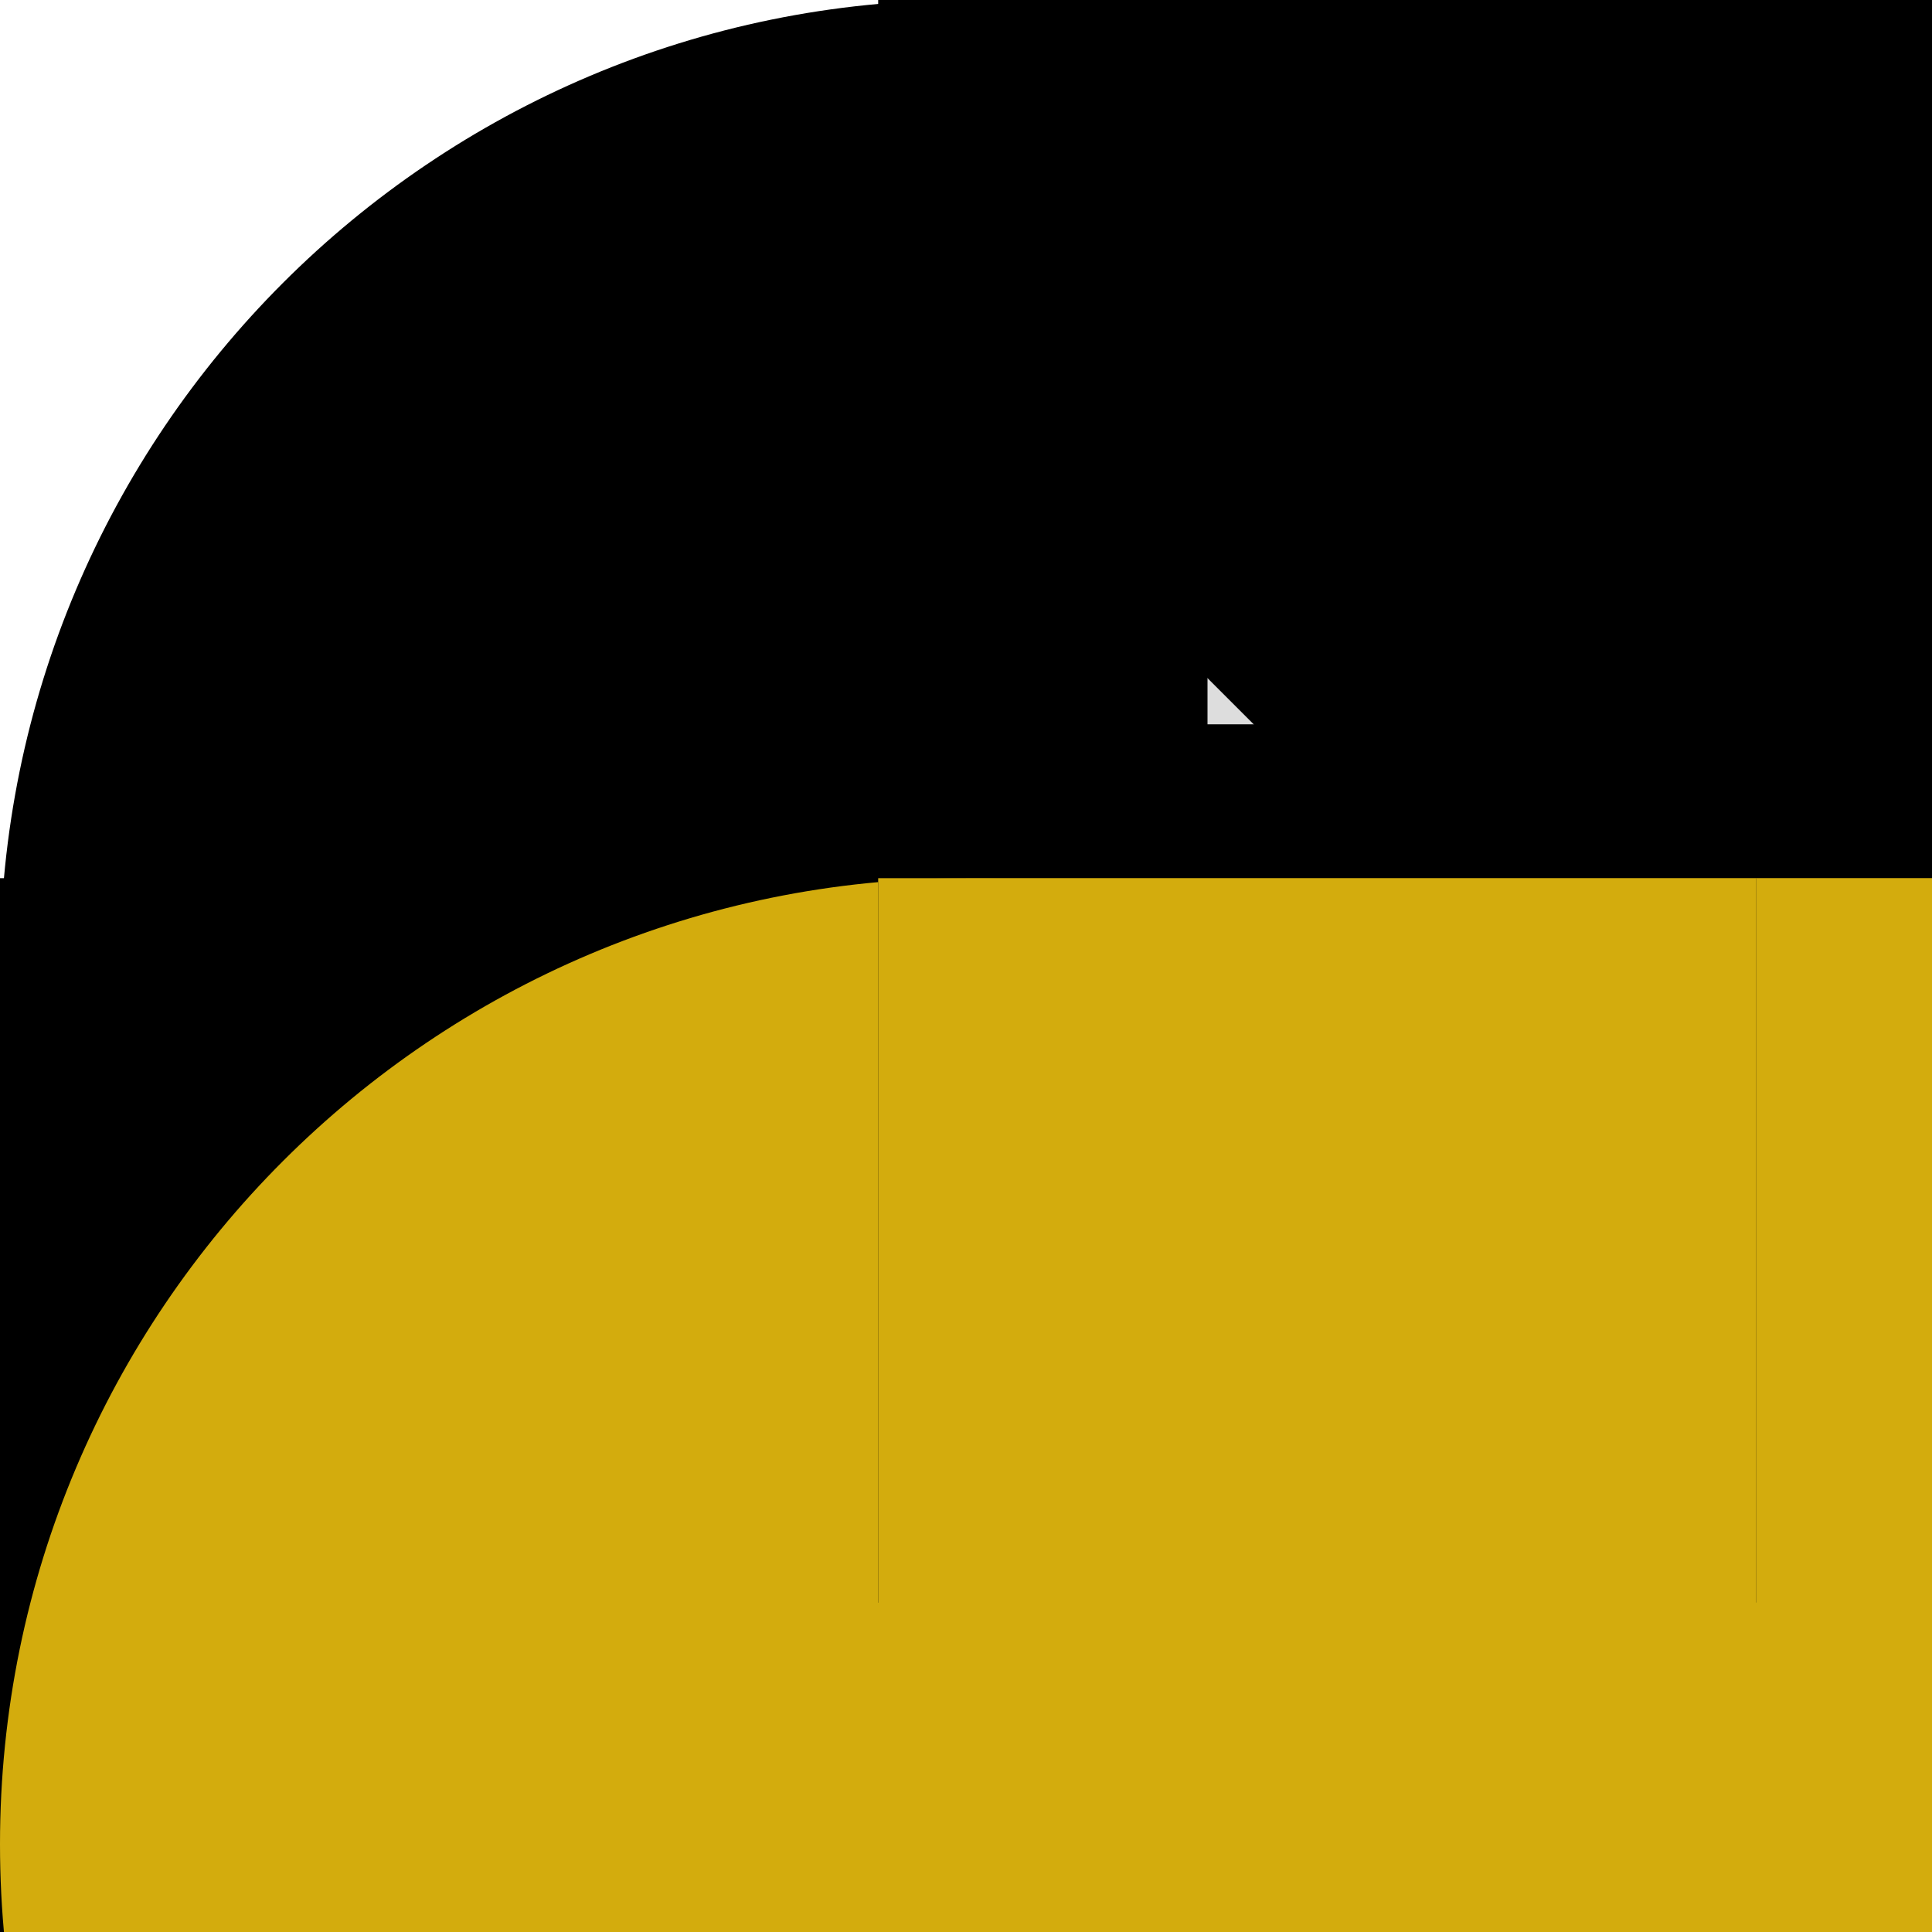
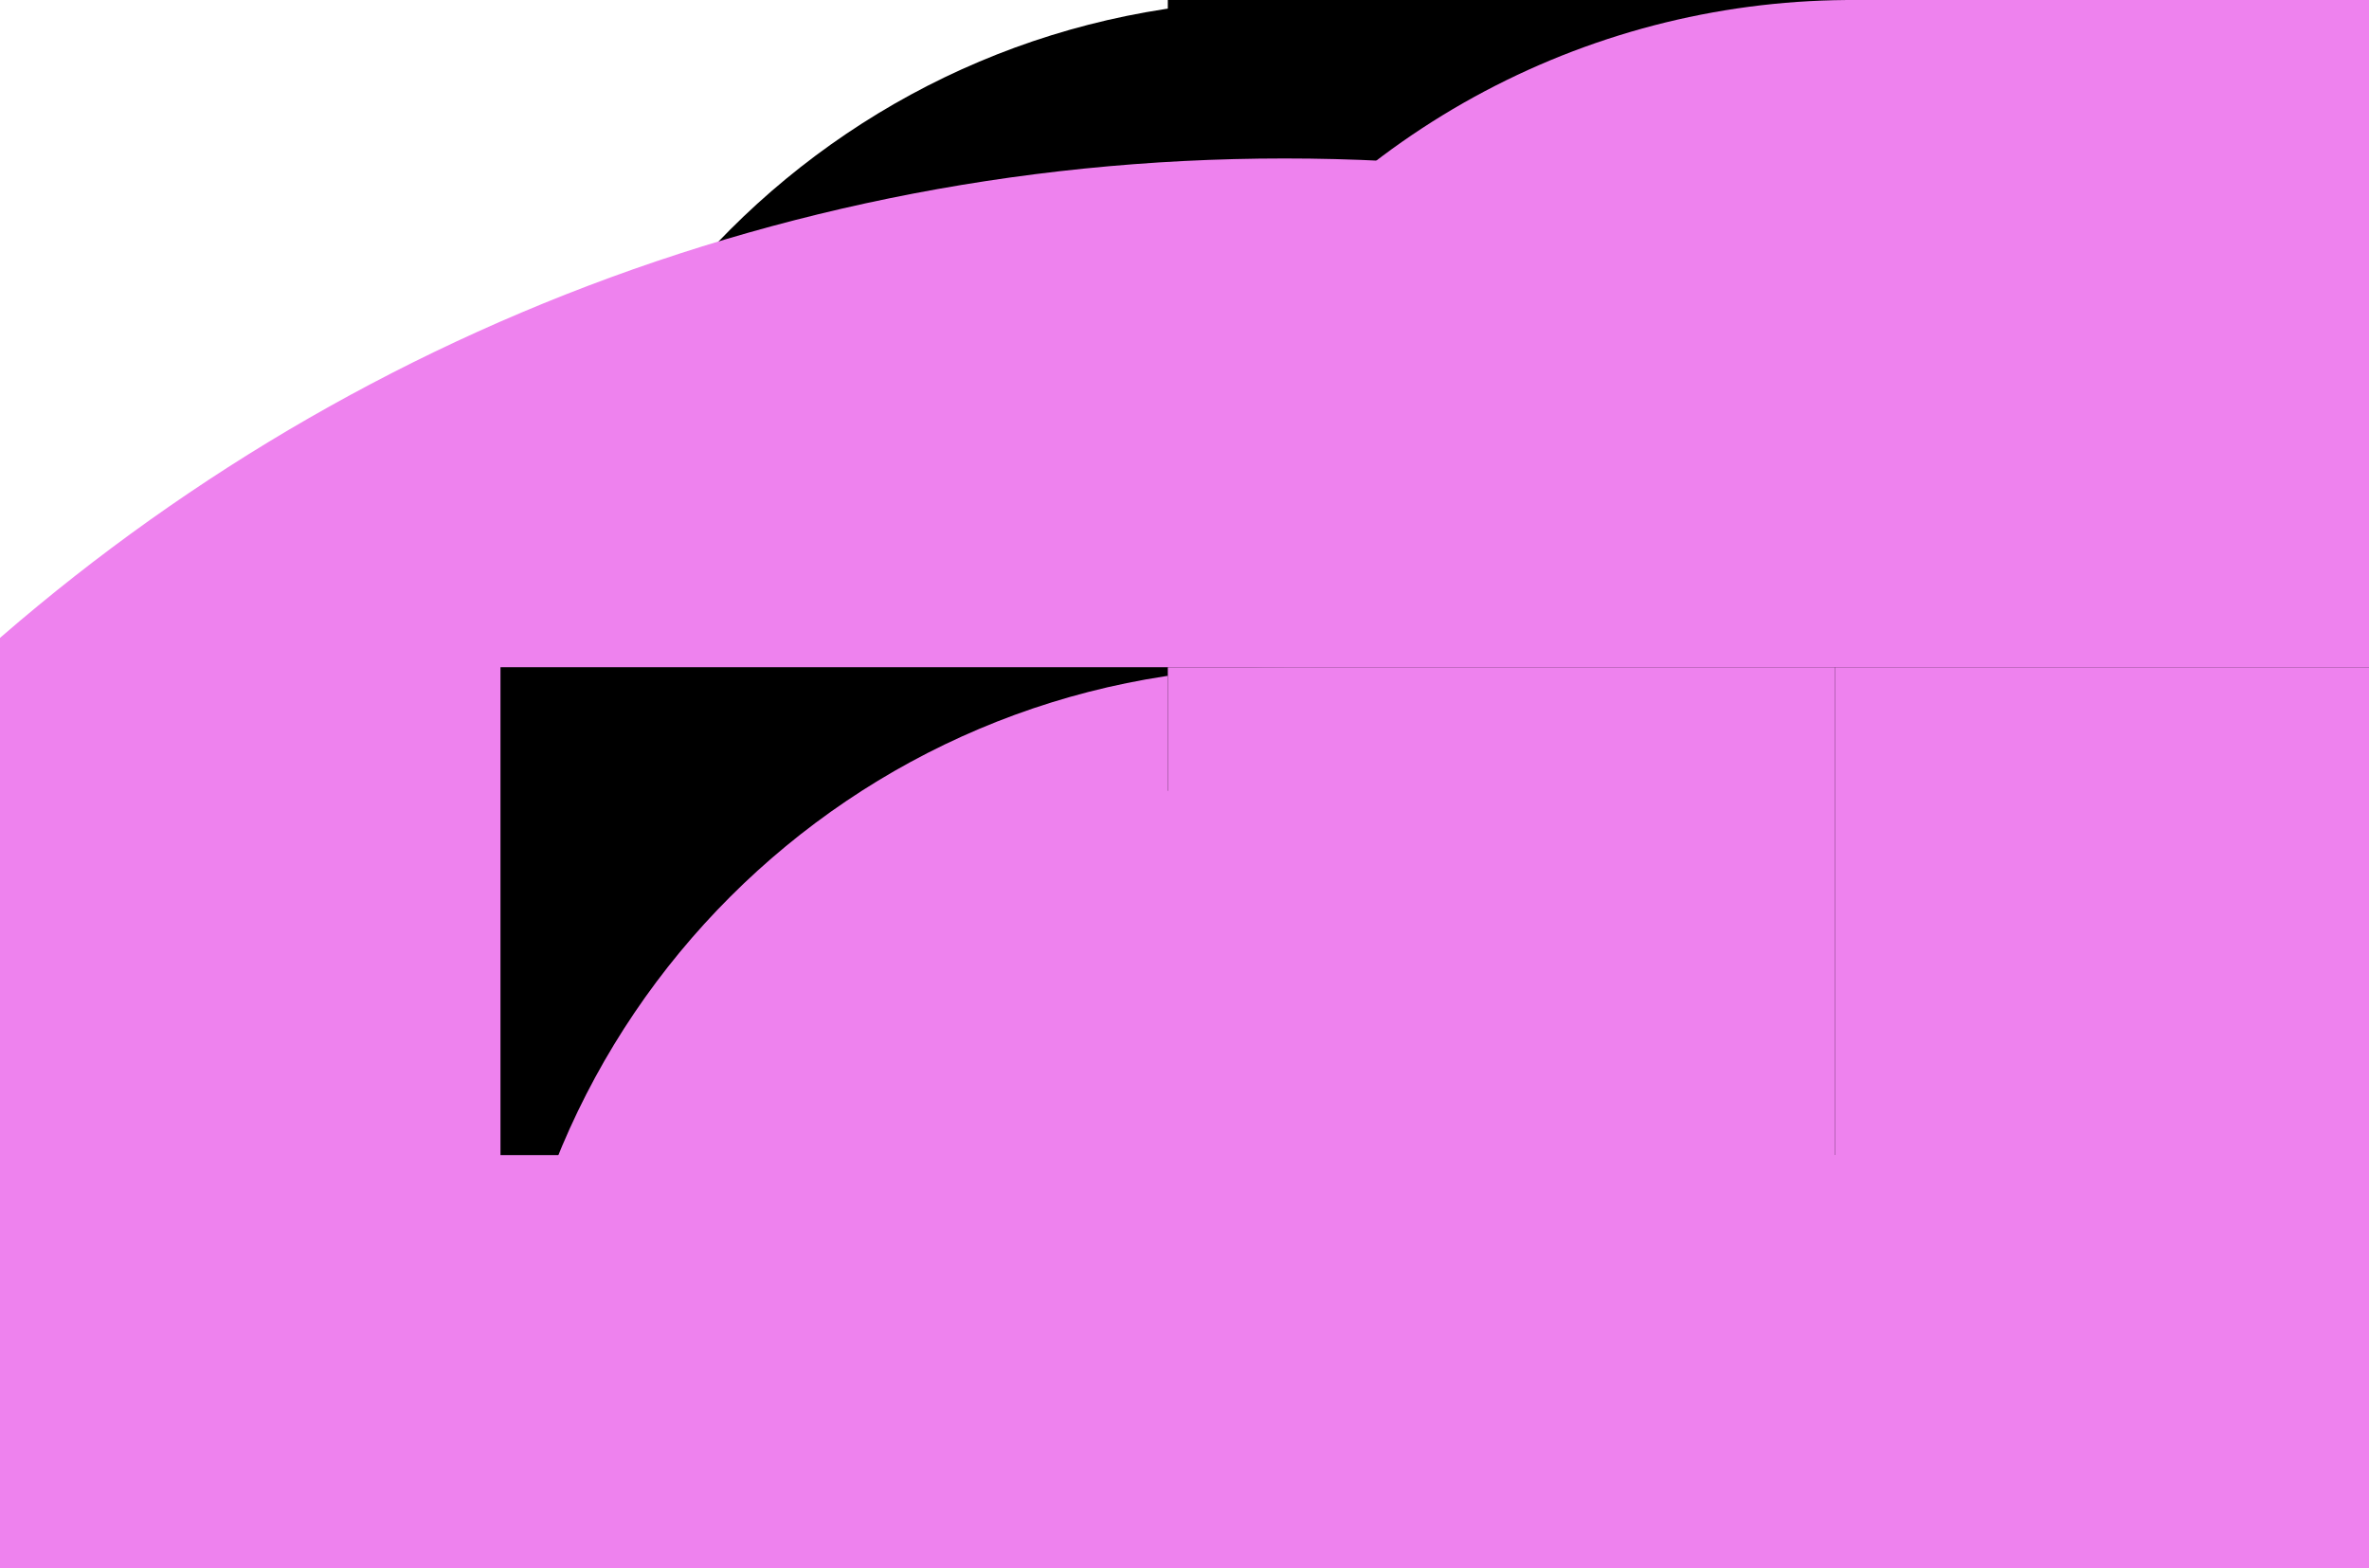
- <svg xmlns="http://www.w3.org/2000/svg" xmlns:xlink="http://www.w3.org/1999/xlink" version="1.1" viewBox="0 0 220 220" width="220" height="220">
+ <svg xmlns="http://www.w3.org/2000/svg" xmlns:xlink="http://www.w3.org/1999/xlink" version="1.1" viewBox="-15 0 355 235" width="355" height="235">
  <symbol id="_2E" viewBox="-10 -10 20 20" width="20" height="20" overflow="visible">
    <circle cx="0" cy="0" r="10" fill="black" />
    <rect x="0" y="-10" width="10" height="20" fill="black" />
    <rect x="-10" y="0" width="20" height="10" fill="black" />
  </symbol>
  <symbol id="_2D" viewBox="10 -10 80 20" width="80" height="20" overflow="visible">
-     <line x1="5" x2="95" y1="0" y2="0" stroke-width="20" stroke="black" />
+     <line x1="9.5" x2="90.5" y1="0" y2="0" stroke-width="20" stroke="black" />
  </symbol>
  <symbol id="_2E_v1" viewBox="-10 -10 20 20" width="20" height="20" overflow="visible">
    <rect x="-10" y="-10" width="20" height="20" fill="black" />
  </symbol>
-   <symbol id="_2E_v2" viewBox="-10 -10 20 20" width="20" height="20" overflow="visible">
+   <symbol id="_2Es" viewBox="-10 -10 20 20" width="20" height="20" overflow="visible">
    <circle cx="0" cy="0" r="10" fill="black" />
    <rect x="-10" y="-10" width="10" height="20" fill="black" />
    <rect x="-10" y="0" width="20" height="10" fill="black" />
+     <circle cx="0" cy="0" r="10" fill="violet" />
+     <rect x="0" y="-10" width="10" height="20" fill="violet" />
+     <rect x="-10" y="0" width="20" height="10" fill="violet" />
+   </symbol>
+   <symbol id="finishs" viewBox="-10 -10 20 20" width="20" height="20" overflow="visible">
+     <line x1="-20" x2="0" stroke-width="20" stroke="violet" stroke-linecap="round" />
  </symbol>
  <symbol id="_7C" viewBox="-10 10 20 80" width="20" height="80" overflow="visible">
-     <line y1="5" y2="95" x1="0" x2="0" stroke-width="20" stroke="black" />
+     <line y1="9.5" y2="90.5" x1="0" x2="0" stroke-width="20" stroke="black" />
  </symbol>
-   <symbol id="w_2A" viewBox="0 0 80 80" width="80" height="80" overflow="visible">
-     <rect x="25" y="25" width="30px" height="30px" fill="#dddddd" stroke="#dddddd" />
-     <rect x="25" y="25" width="30px" height="30px" transform="rotate(45 40 40)" fill="#dddddd" stroke="#dddddd" />
+   <symbol id="r_2A" viewBox="0 0 80 80" width="80" height="80" overflow="visible">
+     <rect x="25" y="25" width="30px" height="30px" fill="red" stroke="red" />
+     <rect x="25" y="25" width="30px" height="30px" transform="rotate(45 40 40)" fill="red" stroke="red" />
  </symbol>
-   <symbol id="_2Es" viewBox="-10 -10 20 20" width="20" height="20" overflow="visible">
-     <rect x="-10" y="-10" width="20" height="20" fill="black" />
-     <circle cx="0" cy="0" r="10" fill="#d3ac0d" />
-     <rect x="0" y="-10" width="10" height="20" fill="#d3ac0d" />
+   <symbol id="b_2A" viewBox="0 0 80 80" width="80" height="80" overflow="visible">
+     <rect x="25" y="25" width="30px" height="30px" fill="blue" stroke="blue" />
+     <rect x="25" y="25" width="30px" height="30px" transform="rotate(45 40 40)" fill="blue" stroke="blue" />
  </symbol>
-   <symbol id="_2Ds" viewBox="10 -10 80 20" width="80" height="20" overflow="visible">
-     <line x1="5" x2="95" y1="0" y2="0" stroke-width="20" stroke="#d3ac0d" />
+   <symbol id="_7Cs" viewBox="-10 10 20 80" width="20" height="80" overflow="visible">
+     <line y1="9.5" y2="90.5" x1="0" x2="0" stroke-width="20" stroke="violet" />
+   </symbol>
+   <symbol id="_blank" viewBox="0 0 20 80" width="20" height="80" overflow="visible">
  </symbol>
  <symbol id="_2Es_v1" viewBox="-10 -10 20 20" width="20" height="20" overflow="visible">
    <rect x="-10" y="-10" width="20" height="20" fill="black" />
-     <rect x="-10" y="-10" width="20" height="20" fill="#d3ac0d" />
+     <circle cx="0" cy="0" r="10" fill="violet" />
+     <rect x="0" y="-10" width="10" height="20" fill="violet" />
+     <rect x="-10" y="0" width="20" height="10" fill="violet" />
+   </symbol>
+   <symbol id="_2Ds" viewBox="10 -10 80 20" width="80" height="20" overflow="visible">
+     <line x1="9.5" x2="90.5" y1="0" y2="0" stroke-width="20" stroke="violet" />
  </symbol>
  <symbol id="_2Es_v2" viewBox="-10 -10 20 20" width="20" height="20" overflow="visible">
    <rect x="-10" y="-10" width="20" height="20" fill="black" />
-     <circle cx="0" cy="0" r="10" fill="#d3ac0d" />
-     <rect x="-10" y="-10" width="10" height="20" fill="#d3ac0d" />
+     <rect x="-10" y="-10" width="20" height="20" fill="violet" />
  </symbol>
-   <symbol id="k_2A" viewBox="0 0 80 80" width="80" height="80" overflow="visible">
-     <rect x="25" y="25" width="30px" height="30px" fill="black" stroke="black" />
-     <rect x="25" y="25" width="30px" height="30px" transform="rotate(45 40 40)" fill="black" stroke="black" />
+   <symbol id="_2Es_v3" viewBox="-10 -10 20 20" width="20" height="20" overflow="visible">
+     <rect x="-10" y="-10" width="20" height="20" fill="black" />
+     <circle cx="0" cy="0" r="10" fill="violet" />
+     <rect x="-10" y="-10" width="10" height="20" fill="violet" />
+     <rect x="-10" y="0" width="20" height="10" fill="violet" />
  </symbol>
-   <symbol id="_2E_v3" viewBox="-10 -10 20 20" width="20" height="20" overflow="visible">
-     <circle cx="0" cy="0" r="10" fill="black" />
-     <rect x="0" y="-10" width="10" height="20" fill="black" />
-     <rect x="-10" y="-10" width="20" height="10" fill="black" />
+   <symbol id="_blank_v1" viewBox="0 0 20 20" width="20" height="20" overflow="visible">
  </symbol>
-   <symbol id="_2E_v4" viewBox="-10 -10 20 20" width="20" height="20" overflow="visible">
+   <symbol id="starts" viewBox="-10 -10 20 20" width="20" height="20" overflow="visible">
+     <circle cx="0" cy="0" r="25" fill="violet" />
+   </symbol>
+   <symbol id="_2Es_v4" viewBox="-10 -10 20 20" width="20" height="20" overflow="visible">
+     <rect x="-10" y="-10" width="20" height="20" fill="black" />
+     <circle cx="0" cy="0" r="10" fill="violet" />
+     <rect x="0" y="-10" width="10" height="20" fill="violet" />
+     <rect x="-10" y="-10" width="20" height="10" fill="violet" />
+   </symbol>
+   <symbol id="_2Es_v5" viewBox="-10 -10 20 20" width="20" height="20" overflow="visible">
    <circle cx="0" cy="0" r="10" fill="black" />
    <rect x="-10" y="-10" width="10" height="20" fill="black" />
    <rect x="-10" y="-10" width="20" height="10" fill="black" />
+     <circle cx="0" cy="0" r="10" fill="violet" />
+     <rect x="-10" y="-10" width="10" height="20" fill="violet" />
+     <rect x="-10" y="-10" width="20" height="10" fill="violet" />
  </symbol>
  <use xlink:href="#_2E" x="0" y="0" />
  <use xlink:href="#_2E_v1" x="100" y="0" />
-   <use xlink:href="#_2E_v2" x="200" y="0" />
-   <use xlink:href="#w_2A" x="20" y="20" />
-   <use xlink:href="#w_2A" x="120" y="20" />
-   <use xlink:href="#k_2A" x="20" y="120" />
-   <use xlink:href="#k_2A" x="120" y="120" />
-   <use xlink:href="#_2E_v3" x="0" y="200" />
+   <use xlink:href="#_2E_v1" x="200" y="0" />
+   <use xlink:href="#r_2A" x="20" y="20" />
+   <use xlink:href="#r_2A" x="120" y="20" />
+   <use xlink:href="#b_2A" x="220" y="20" />
+   <use xlink:href="#_blank" x="320" y="20" />
+   <use xlink:href="#_blank_v1" x="320" y="100" />
+   <use xlink:href="#b_2A" x="20" y="120" />
+   <use xlink:href="#b_2A" x="120" y="120" />
+   <use xlink:href="#b_2A" x="220" y="120" />
+   <use xlink:href="#_blank" x="320" y="120" />
  <use xlink:href="#_2E_v1" x="100" y="200" />
-   <use xlink:href="#_2E_v4" x="200" y="200" />
+   <use xlink:href="#_blank_v1" x="320" y="200" />
  <use xlink:href="#_2D" x="20" y="0" />
  <use xlink:href="#_2D" x="120" y="0" />
+   <use xlink:href="#_2D" x="220" y="0" />
  <use xlink:href="#_7C" x="0" y="20" />
  <use xlink:href="#_7C" x="100" y="20" />
  <use xlink:href="#_7C" x="200" y="20" />
-   <use xlink:href="#_7C" x="0" y="120" />
+   <use xlink:href="#_2D" x="220" y="100" />
  <use xlink:href="#_7C" x="100" y="120" />
-   <use xlink:href="#_7C" x="200" y="120" />
  <use xlink:href="#_2D" x="20" y="200" />
  <use xlink:href="#_2D" x="120" y="200" />
-   <use xlink:href="#_2Es" x="0" y="100" />
-   <use xlink:href="#_2Es_v1" x="100" y="100" />
-   <use xlink:href="#_2Es_v2" x="200" y="100" />
+   <use xlink:href="#finishs" x="320" y="0" />
+   <use xlink:href="#starts" x="0" y="200" />
+   <use xlink:href="#_2Es" x="300" y="0" />
+   <use xlink:href="#_2Es_v1" x="0" y="100" />
+   <use xlink:href="#_2Es_v2" x="100" y="100" />
+   <use xlink:href="#_2Es_v3" x="200" y="100" />
+   <use xlink:href="#_2Es_v2" x="300" y="100" />
+   <use xlink:href="#_2Es_v4" x="200" y="200" />
+   <use xlink:href="#_2Es_v5" x="300" y="200" />
+   <use xlink:href="#_7Cs" x="300" y="20" />
  <use xlink:href="#_2Ds" x="20" y="100" />
  <use xlink:href="#_2Ds" x="120" y="100" />
+   <use xlink:href="#_7Cs" x="0" y="120" />
+   <use xlink:href="#_7Cs" x="200" y="120" />
+   <use xlink:href="#_7Cs" x="300" y="120" />
+   <use xlink:href="#_2Ds" x="220" y="200" />
</svg>
